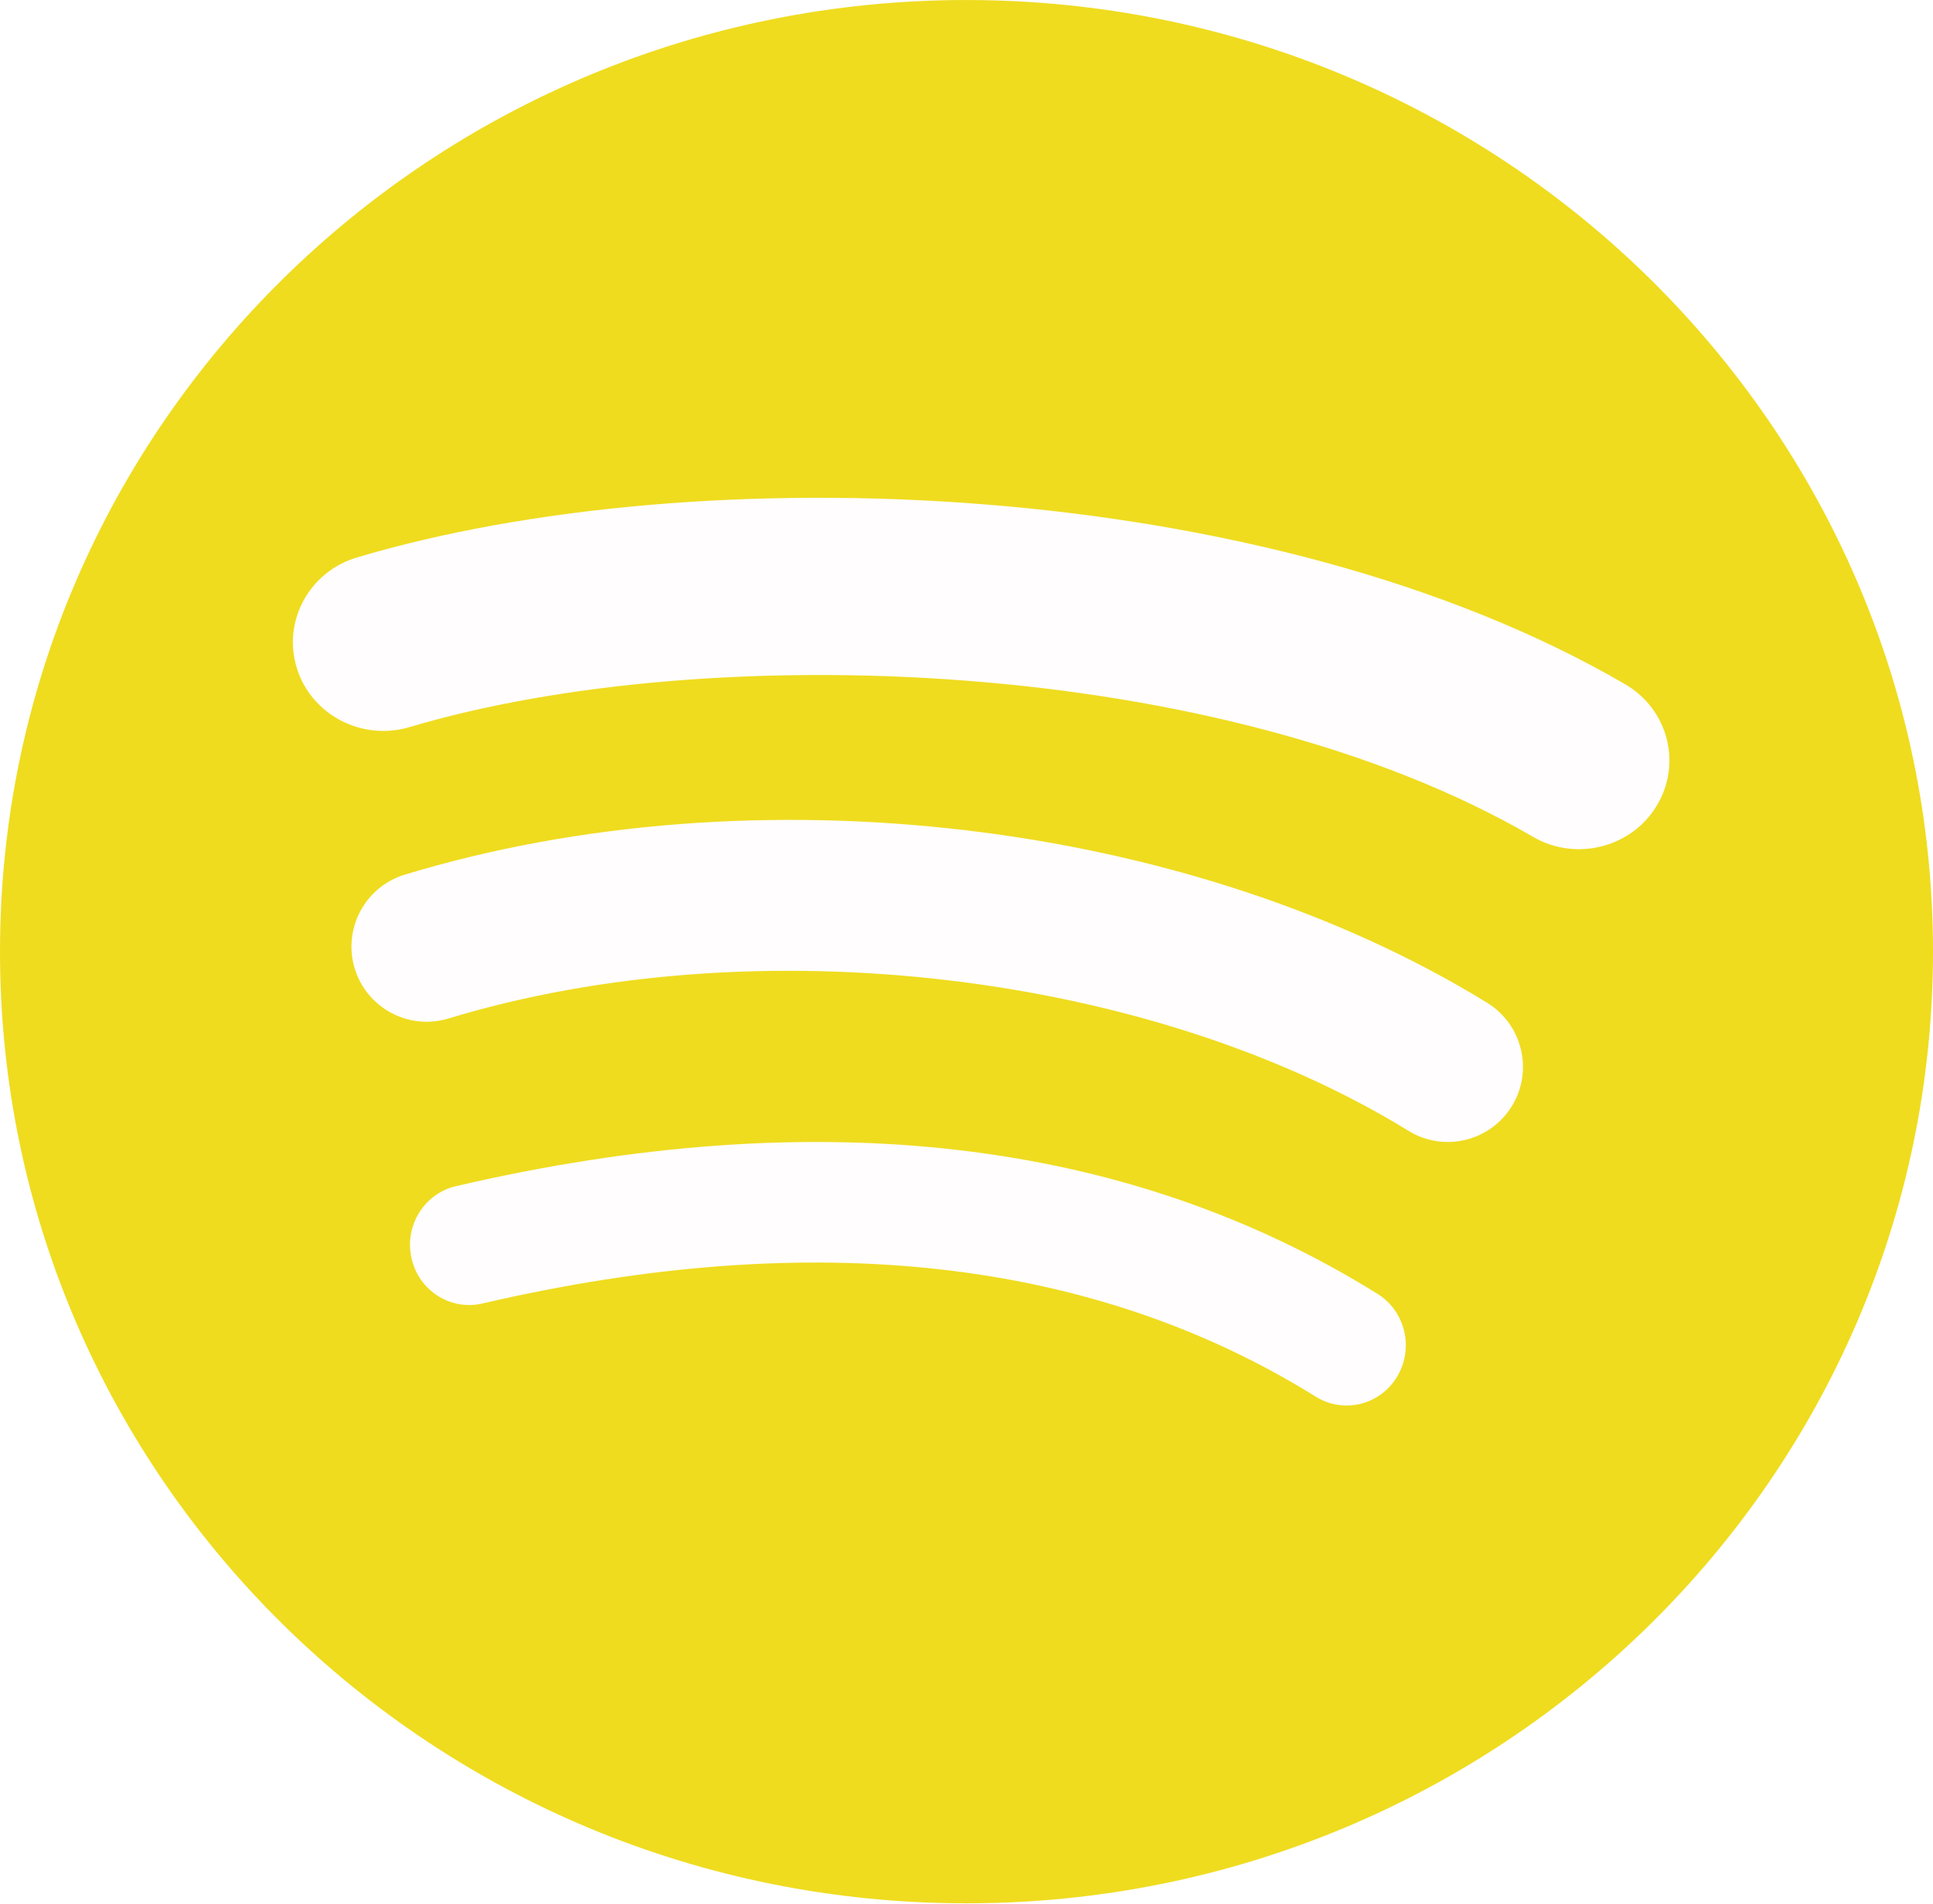
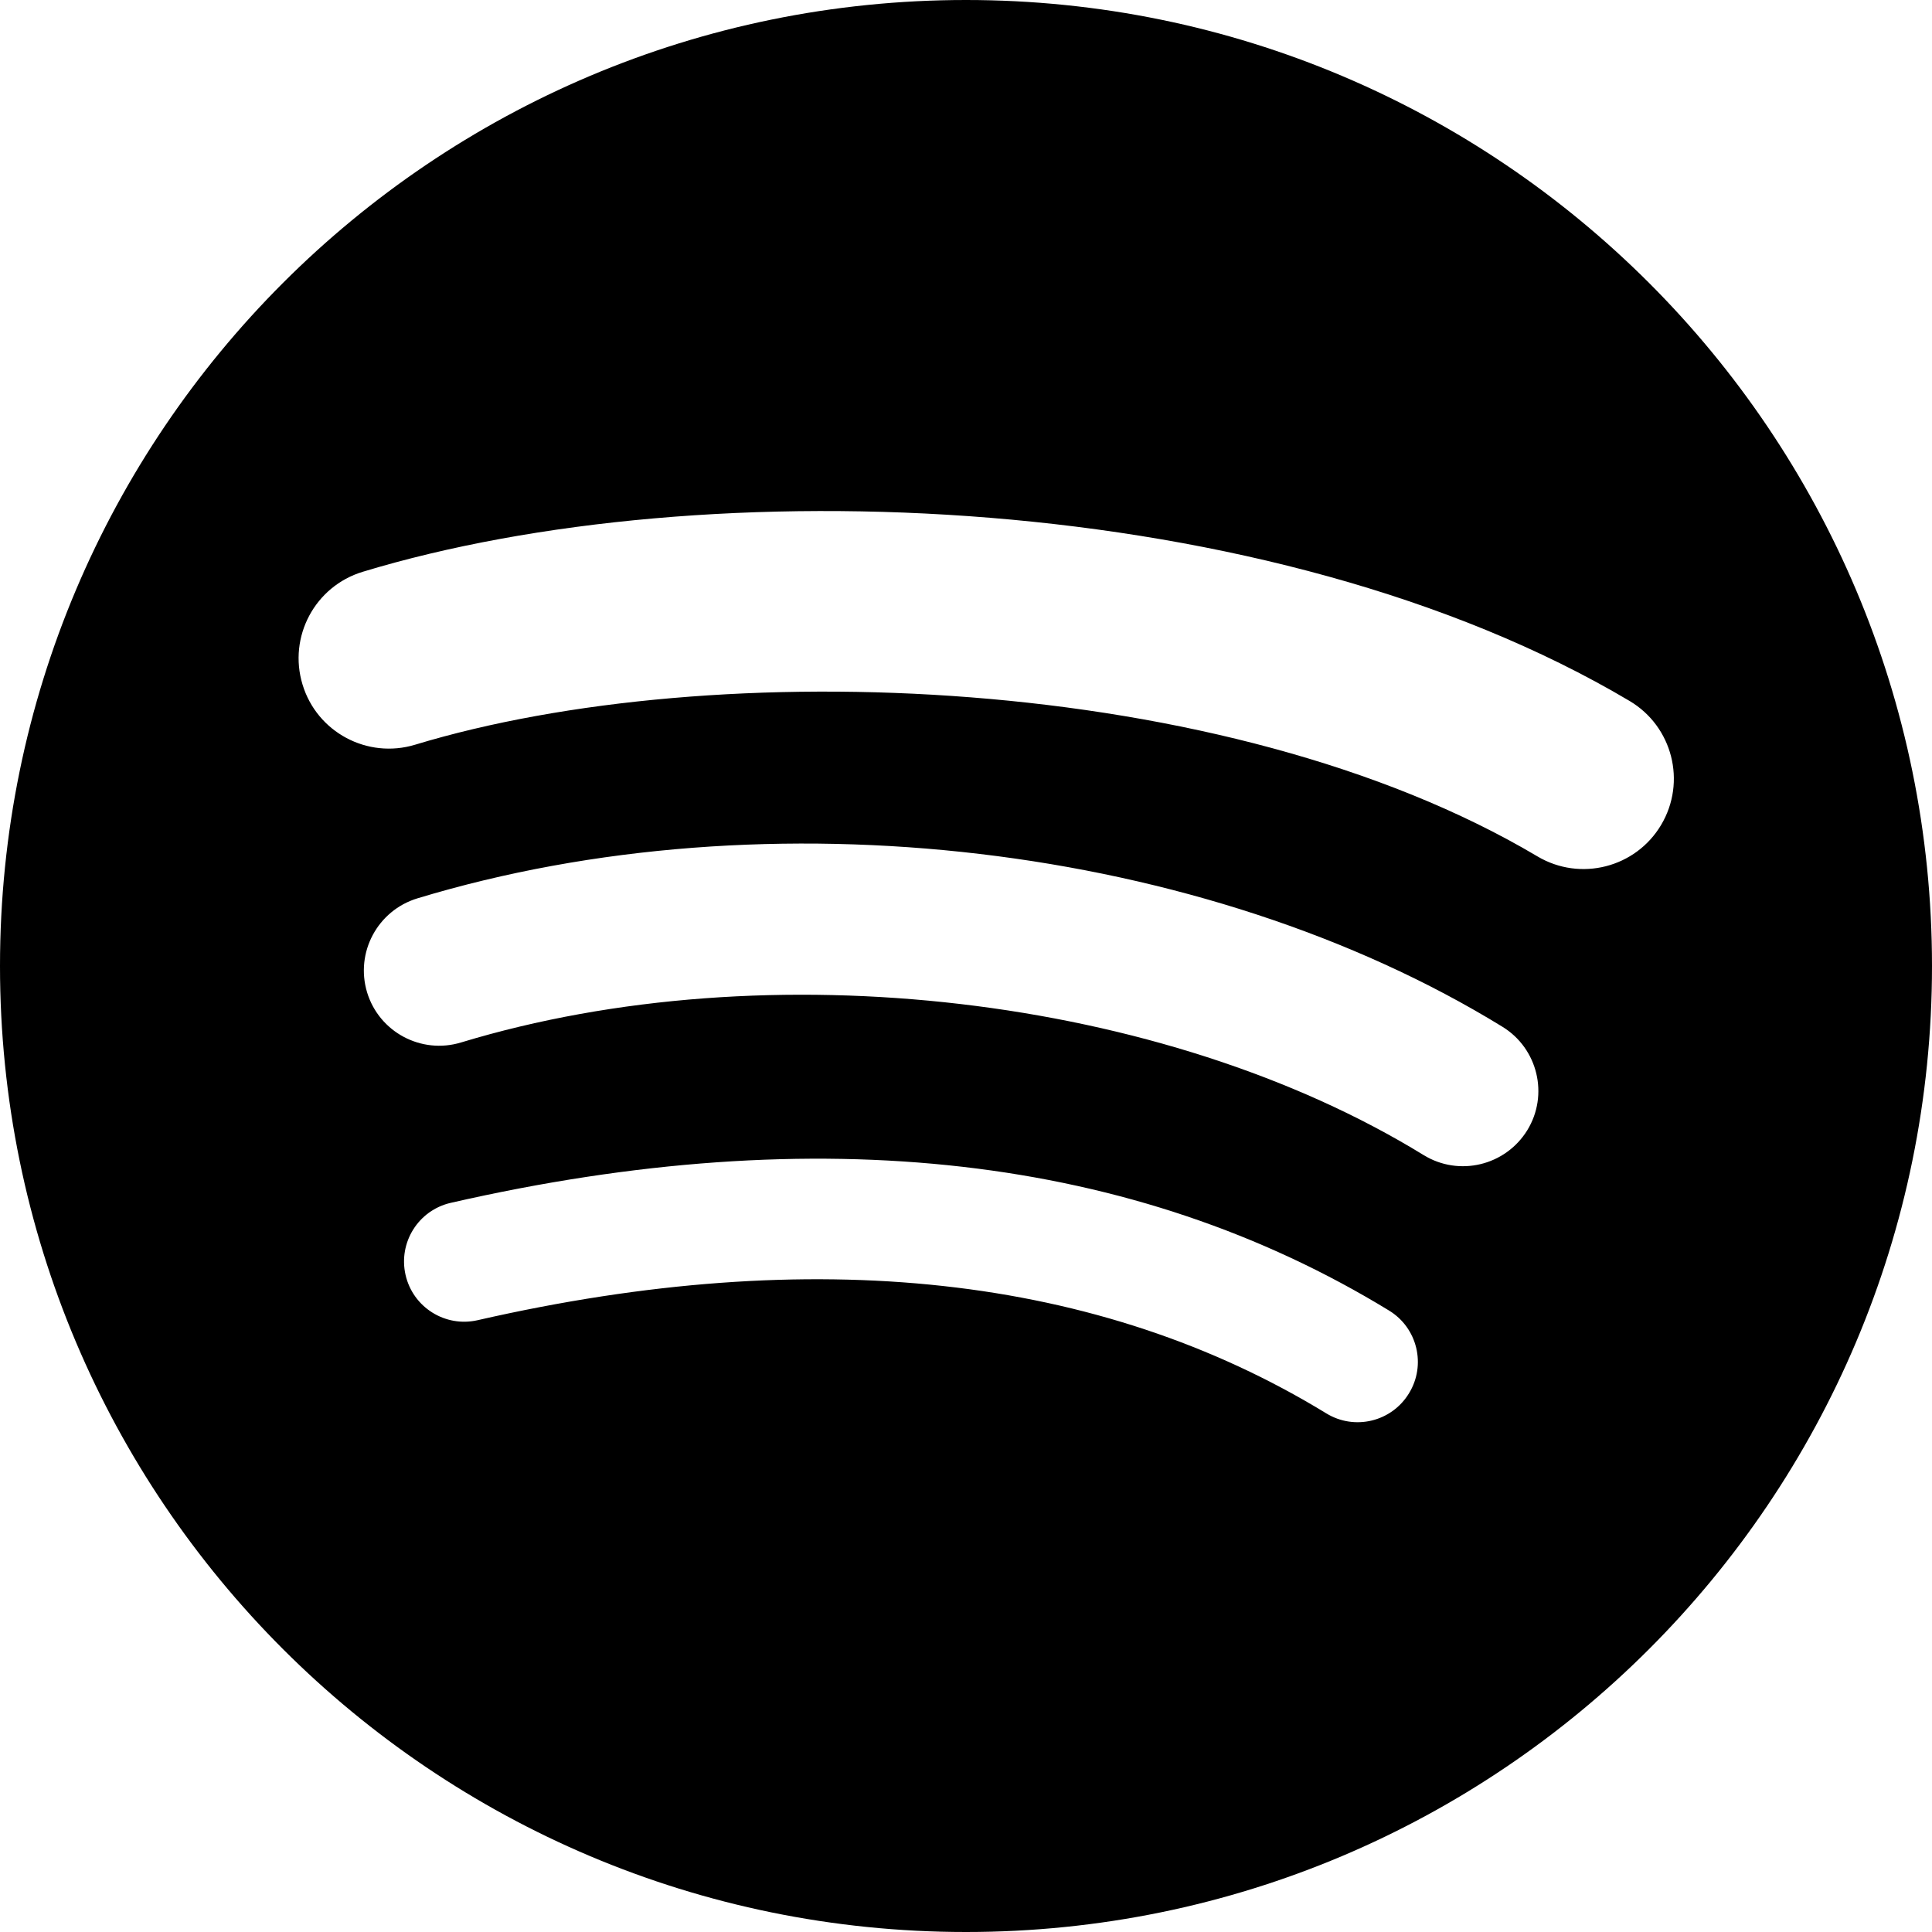
- <svg xmlns="http://www.w3.org/2000/svg" width="66px" height="65px" viewBox="0 0 66 65" version="1.1">
-   <g id="Page-1" stroke="none" stroke-width="1" fill="none" fill-rule="evenodd">
-     <g id="Desktop" transform="translate(-350, -3549)">
-       <g id="Group-9" transform="translate(350, 3549)">
-         <path d="M33,0 C14.775,0 0,14.55 0,32.499 C0,50.45 14.775,65 33,65 C51.226,65 66,50.45 66,32.499 C66,14.552 51.226,0.001 33,0.001 L33,0 Z" id="Fill-1" fill="#EFDC1F" />
-         <path d="M47.703,47.013 C47.121,47.985 45.878,48.29 44.926,47.698 C37.319,42.962 27.745,41.893 16.469,44.516 C15.382,44.77 14.299,44.076 14.051,42.97 C13.802,41.863 14.481,40.76 15.57,40.508 C27.91,37.634 38.495,38.871 47.033,44.186 C47.985,44.78 48.286,46.045 47.702,47.014 L47.703,47.013 Z" id="Fill-3" fill="#FFFDFD" />
-         <path d="M51.621,37.775 C50.877,38.983 49.298,39.362 48.093,38.62 C39.252,33.18 25.77,31.604 15.311,34.783 C13.955,35.193 12.522,34.427 12.11,33.072 C11.702,31.714 12.466,30.282 13.82,29.87 C25.768,26.24 40.621,27.998 50.776,34.245 C51.982,34.988 52.363,36.569 51.621,37.775 L51.621,37.775 Z" id="Fill-5" fill="#FFFDFD" />
-         <path d="M52.337,28.575 C41.696,22.377 24.143,21.807 13.984,24.831 C12.353,25.316 10.628,24.413 10.134,22.813 C9.639,21.213 10.559,19.522 12.192,19.036 C23.853,15.564 43.238,16.235 55.488,23.367 C56.956,24.22 57.436,26.079 56.567,27.516 C55.7,28.955 53.8,29.43 52.337,28.575" id="Fill-7" fill="#FFFDFD" />
-       </g>
-     </g>
-   </g>
+ <svg xmlns="http://www.w3.org/2000/svg" width="24" height="24" fill-rule="evenodd" clip-rule="evenodd">
+   <path d="M19.098 10.638c-3.868-2.297-10.248-2.508-13.941-1.387-.593.18-1.22-.155-1.399-.748-.18-.593.154-1.22.748-1.4 4.239-1.287 11.285-1.038 15.738 1.605.533.317.708 1.005.392 1.538-.316.533-1.005.709-1.538.392zm-.126 3.403c-.272.44-.847.578-1.287.308-3.225-1.982-8.142-2.557-11.958-1.399-.494.15-1.017-.129-1.167-.623-.149-.495.13-1.016.624-1.167 4.358-1.322 9.776-.682 13.48 1.595.44.27.578.847.308 1.286zm-1.469 3.267c-.215.354-.676.465-1.028.249-2.818-1.722-6.365-2.111-10.542-1.157-.402.092-.803-.16-.895-.562-.092-.403.159-.804.562-.896 4.571-1.045 8.492-.595 11.655 1.338.353.215.464.676.248 1.028zm-5.503-17.308c-6.627 0-12 5.373-12 12 0 6.628 5.373 12 12 12 6.628 0 12-5.372 12-12 0-6.627-5.372-12-12-12z" />
</svg>
